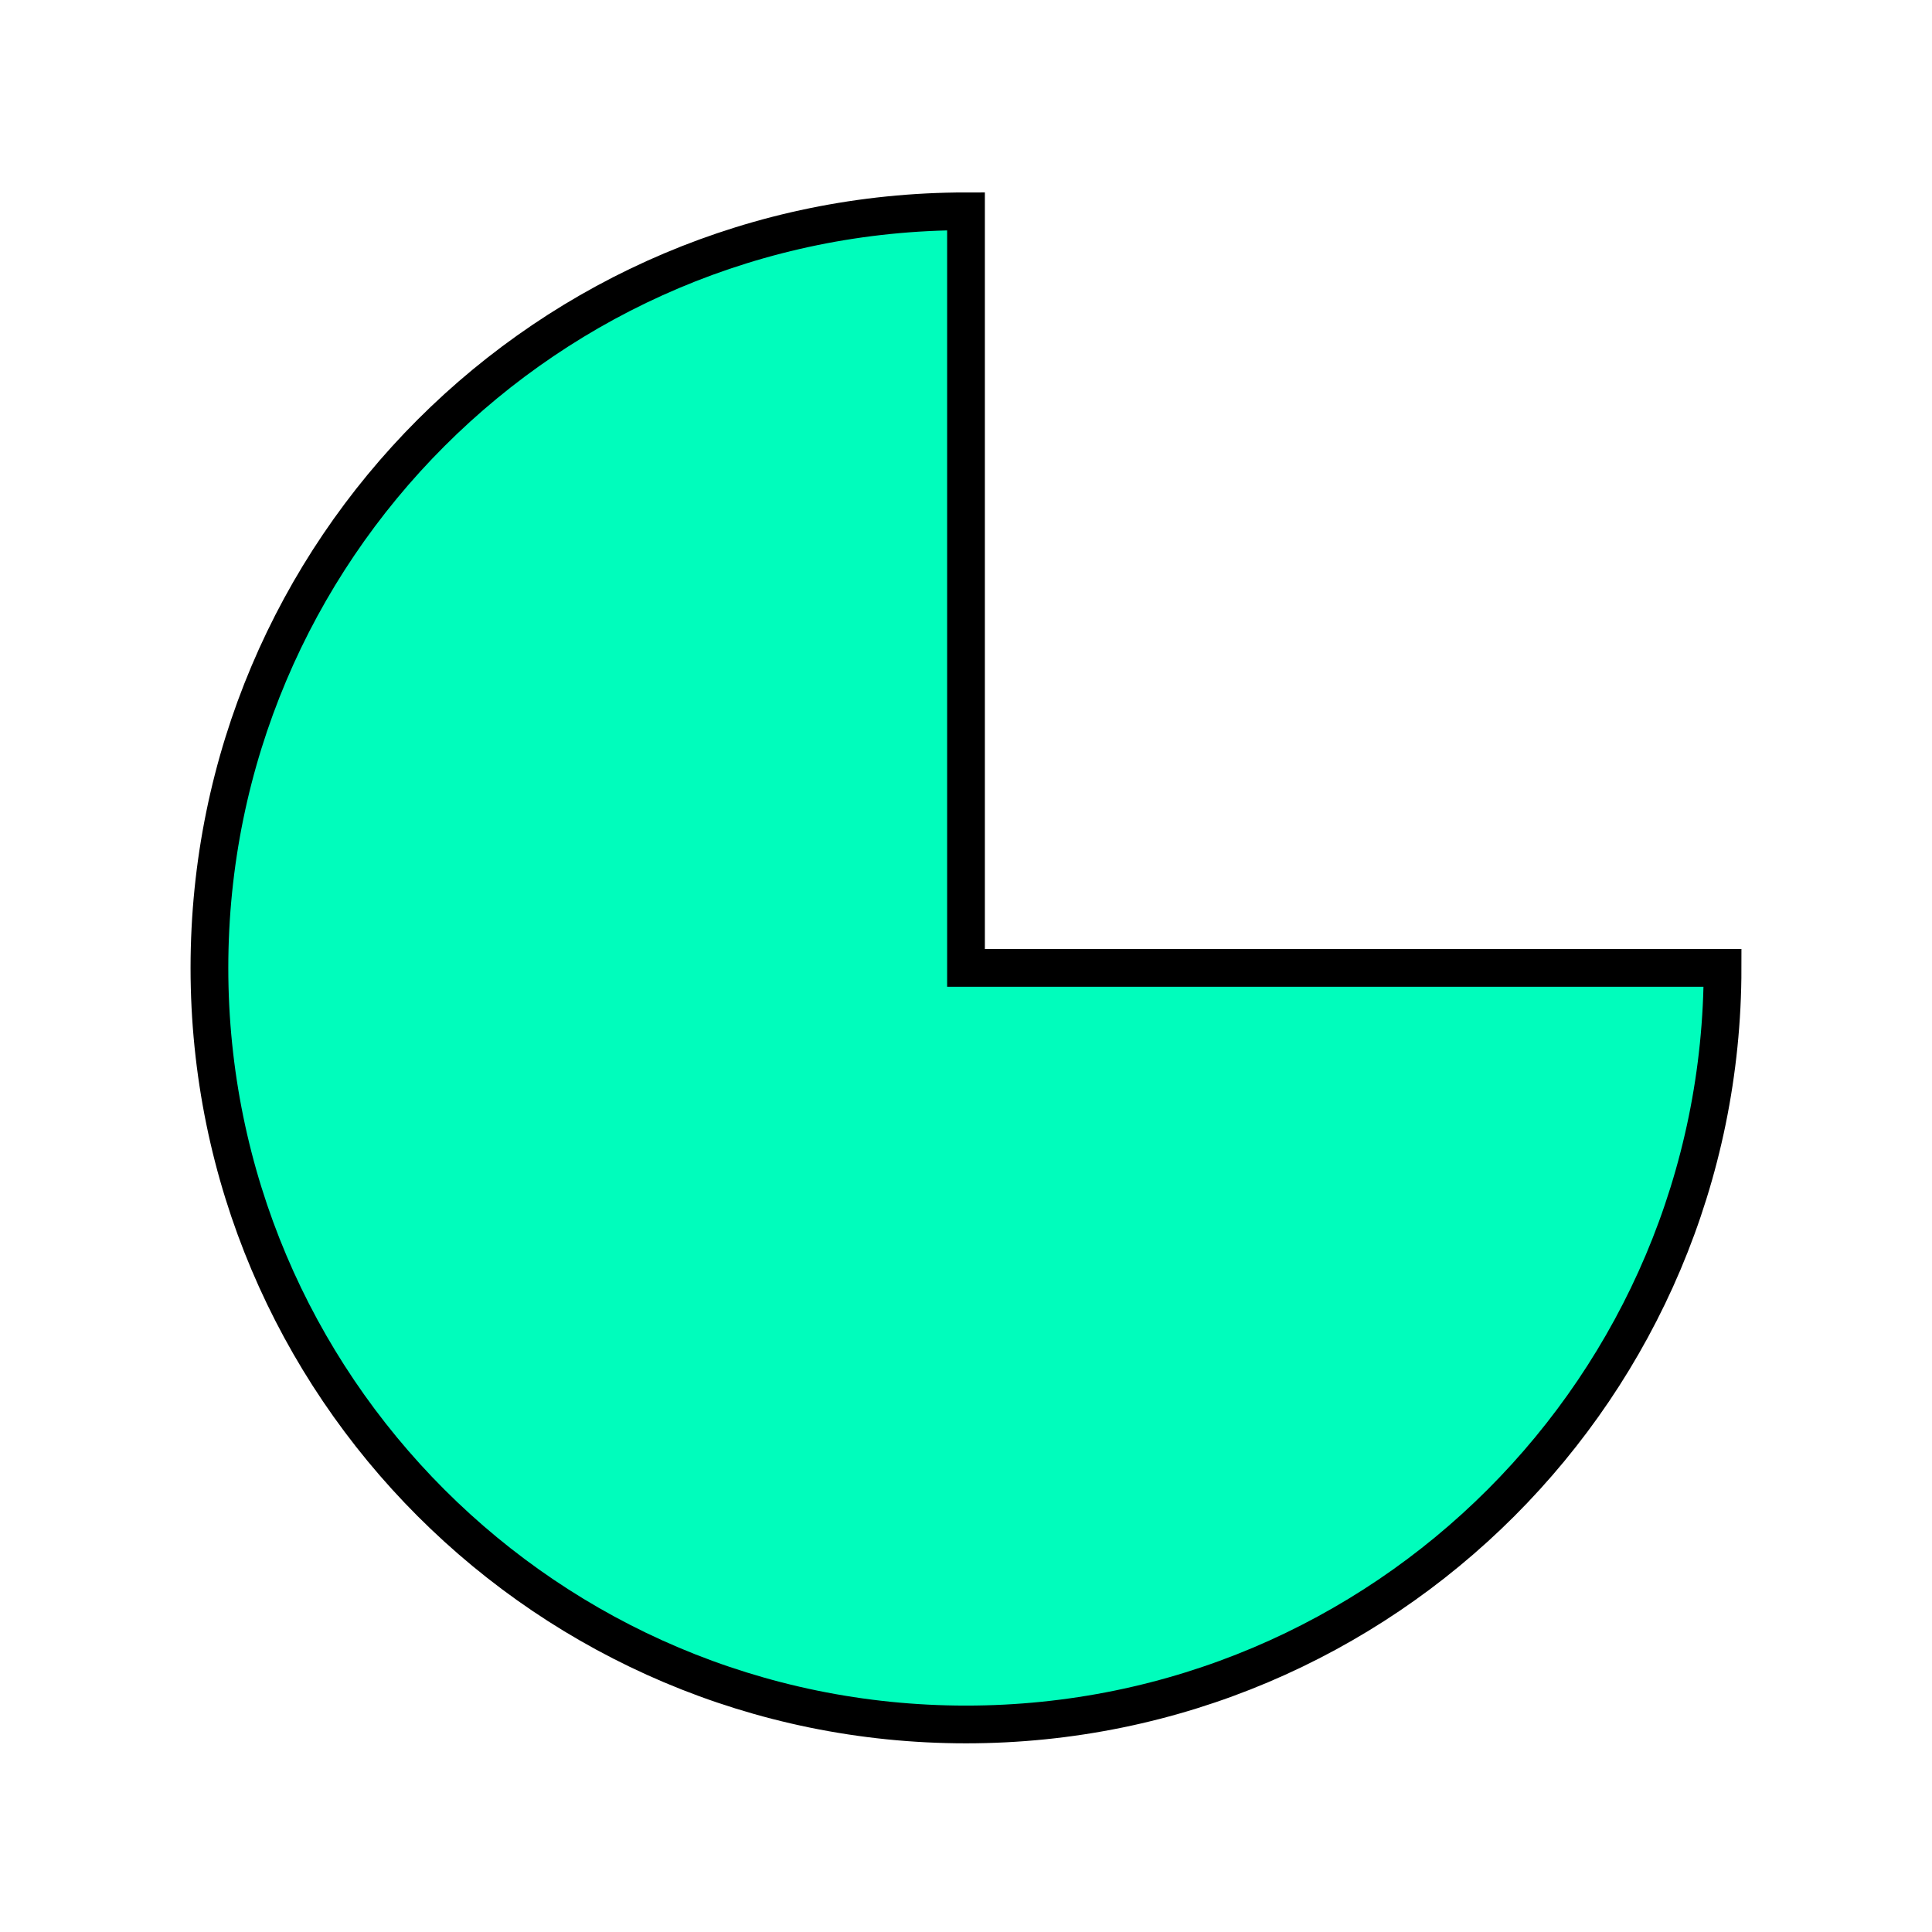
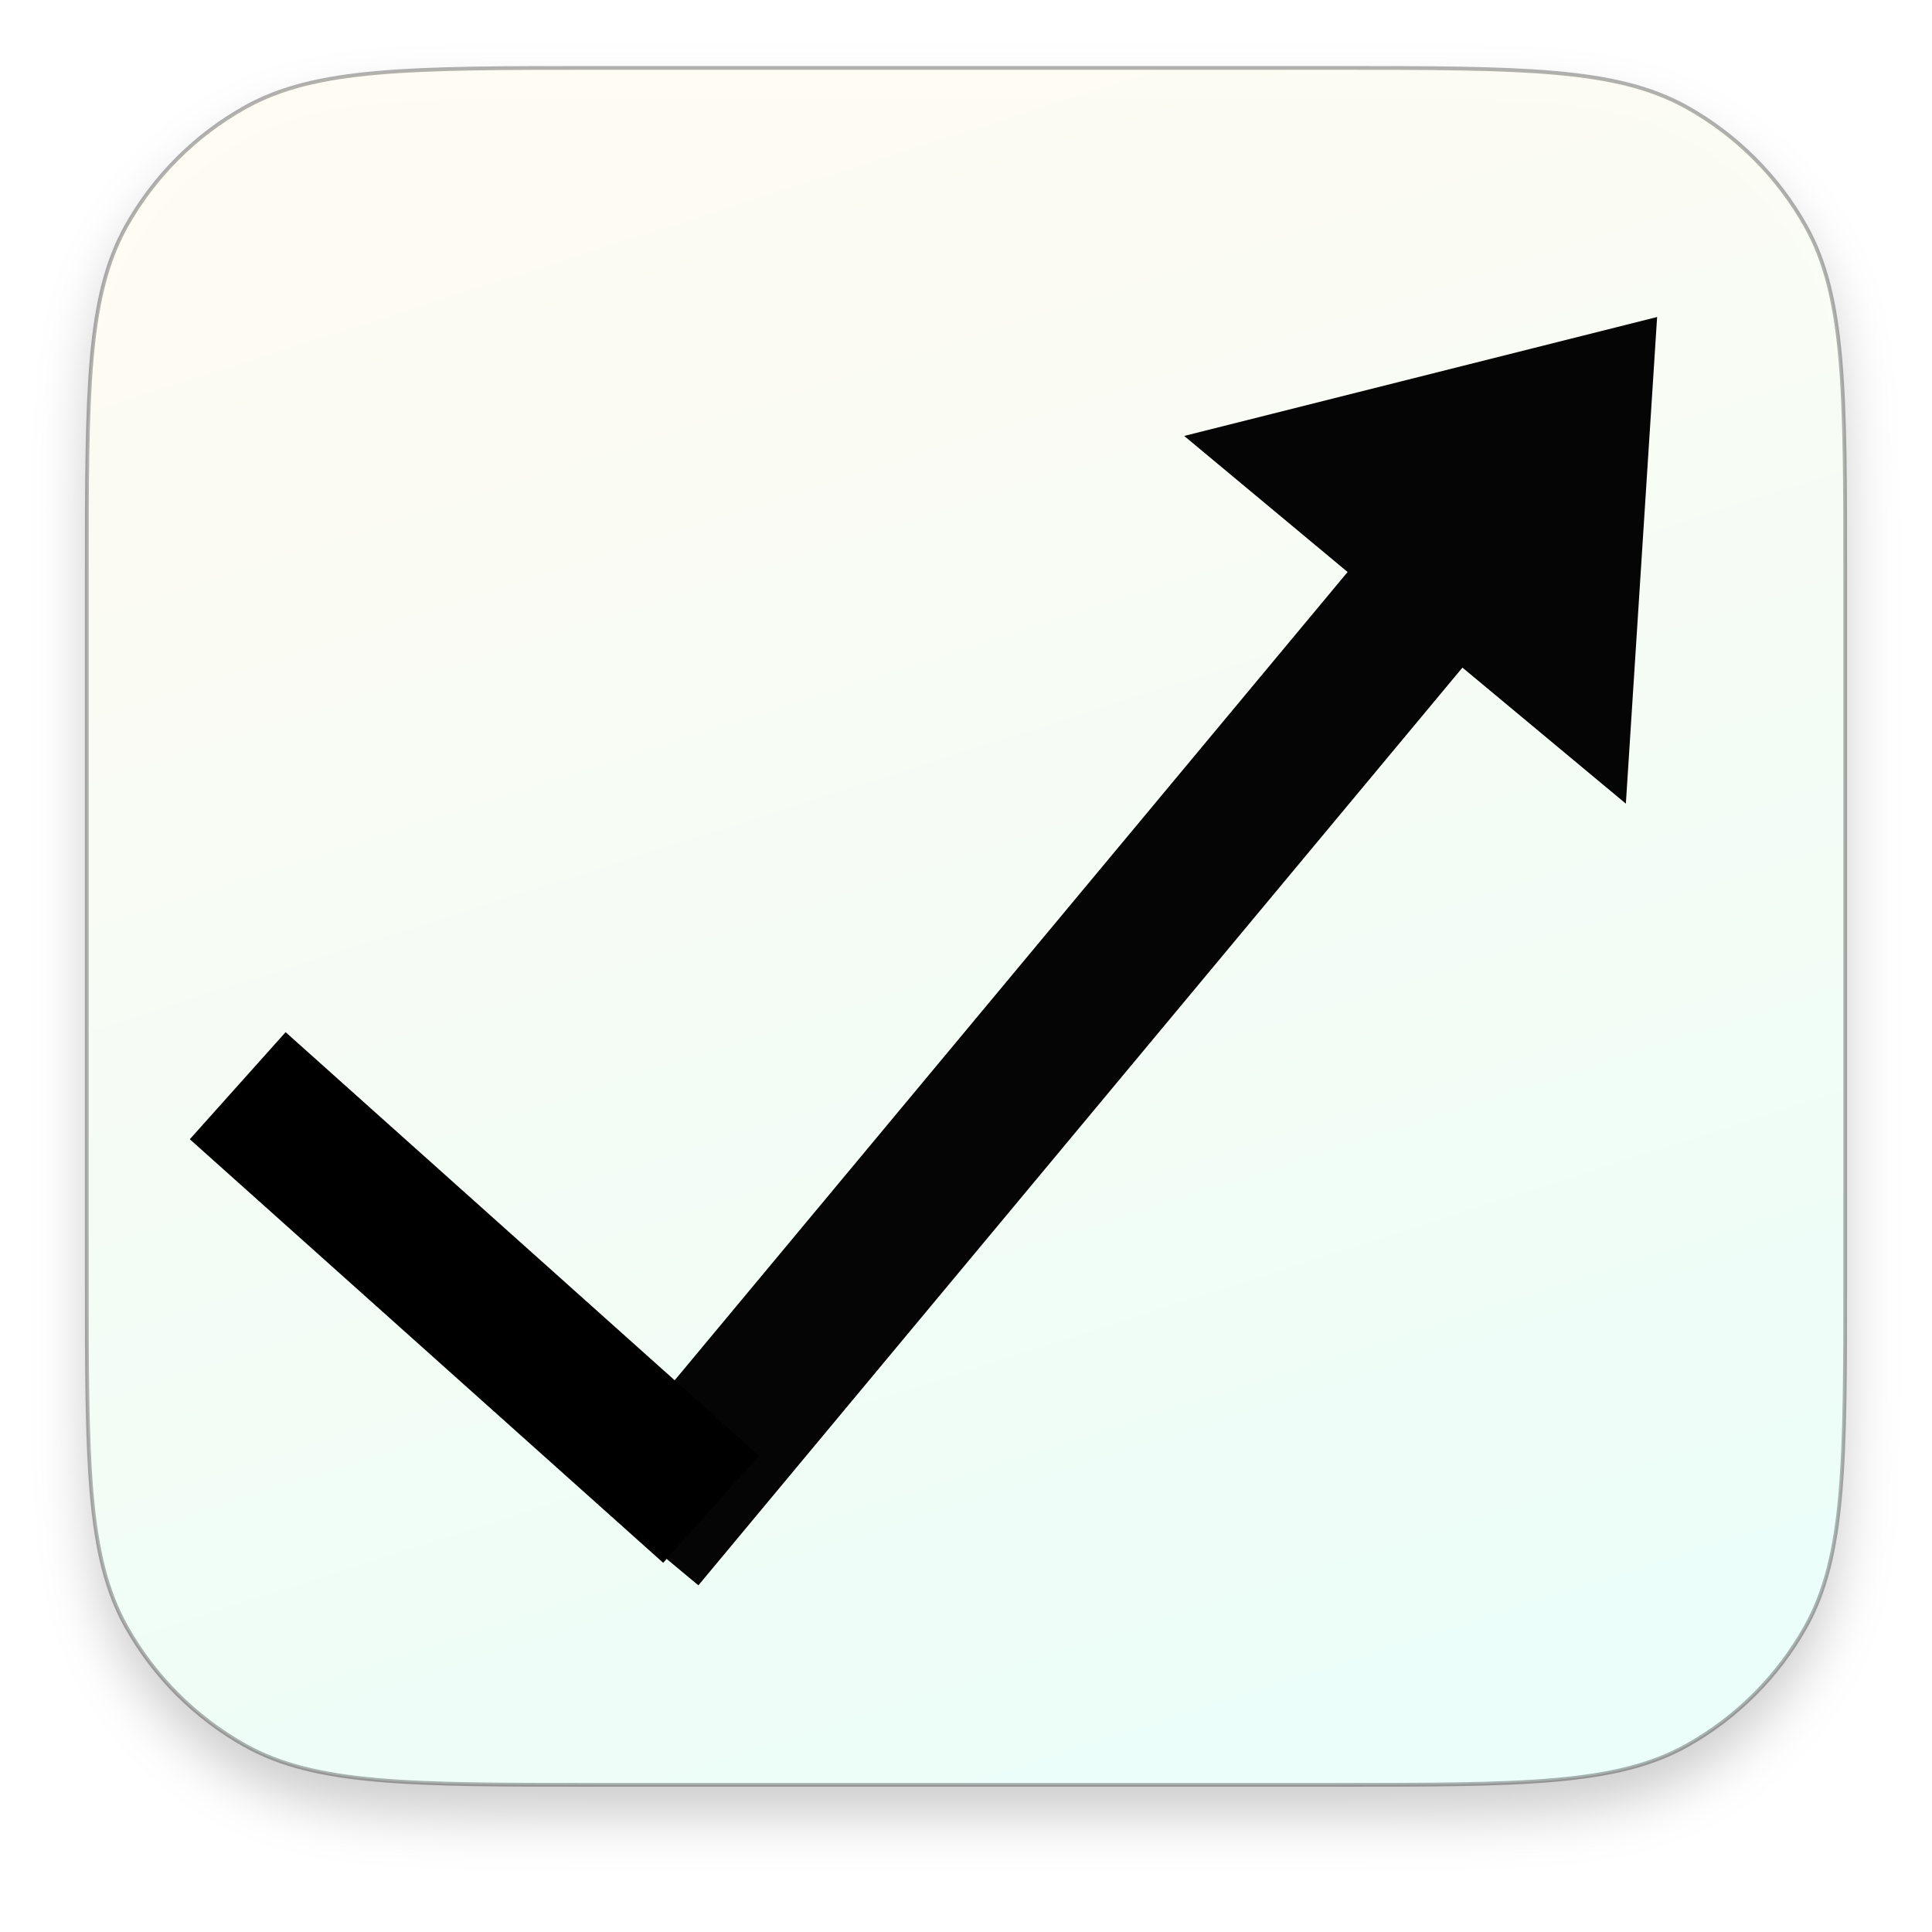
<svg xmlns="http://www.w3.org/2000/svg" width="512" height="512" viewBox="0 0 512 512">
-   <path id="Pie" fill="#00fdbc" fill-rule="evenodd" stroke="#000000" stroke-width="10" d="M 256 457 C 145.267 457 55.5 367.233 55.5 256.5 C 55.5 145.767 145.267 56 256 56 L 256 256.5 L 456.5 256.5 C 456.5 367.233 366.733 457 256 457 Z" />
+   <linearGradient id="linearGradient1" x1="317.016" y1="466.32" x2="177.023" y2="28.711" gradientUnits="userSpaceOnUse">
+     <stop offset="0" stop-color="#edfffa" stop-opacity="1" />
+     <stop offset="1" stop-color="#fffcf3" stop-opacity="1" />
+   </linearGradient>
+   <filter id="filter1" x="0" y="0" width="512" height="512" filterUnits="userSpaceOnUse" primitiveUnits="userSpaceOnUse" color-interpolation-filters="sRGB">
+     <feGaussianBlur stdDeviation="7" />
+     <feOffset dx="-0" dy="8" result="offsetblur" />
+     <feFlood flood-color="#000000" flood-opacity="0.201" />
+     <feComposite in2="offsetblur" operator="in" />
+     <feMerge>
+       <feMergeNode />
+       <feMergeNode in="SourceGraphic" />
+     </feMerge>
+   </filter>
+   <path id="Rectangle" fill="url(#linearGradient1)" fill-opacity="0.979" fill-rule="evenodd" stroke="#000000" stroke-opacity="0.297" stroke-linecap="round" stroke-linejoin="round" filter="url(#filter1)" d="M 23 337.7 C 23 387.498 23 412.398 33.455 431.067 C 40.845 444.261 51.739 455.155 64.933 462.545 C 83.602 473 108.502 473 158.3 473 L 353.7 473 C 403.498 473 428.398 473 447.067 462.545 C 460.261 455.155 471.155 444.261 478.545 431.067 C 489 412.398 489 387.498 489 337.7 L 489 153.3 C 489 103.502 489 78.602 478.545 59.933 C 471.155 46.739 460.261 35.845 447.067 28.455 C 428.398 18 403.498 18 353.7 18 L 158.3 18 C 108.502 18 83.602 18 64.933 28.455 C 51.739 35.845 40.845 46.739 33.455 59.933 C 23 78.602 23 103.502 23 153.3 Z" />
+   <g id="Group">
+     <path id="Arrow" fill="#000000" fill-opacity="0.979" fill-rule="evenodd" stroke="none" d="M 439.153 84.008 L 430.87 212.978 L 387.562 176.922 L 185.079 420.132 L 154.646 394.796 L 357.129 151.585 L 313.82 115.529 Z" />
+     <path id="Line" fill="none" stroke="#000000" stroke-width="38.076" stroke-linecap="square" d="M 174.254 387.274 L 77.182 300.417" />
+   </g>
</svg>
